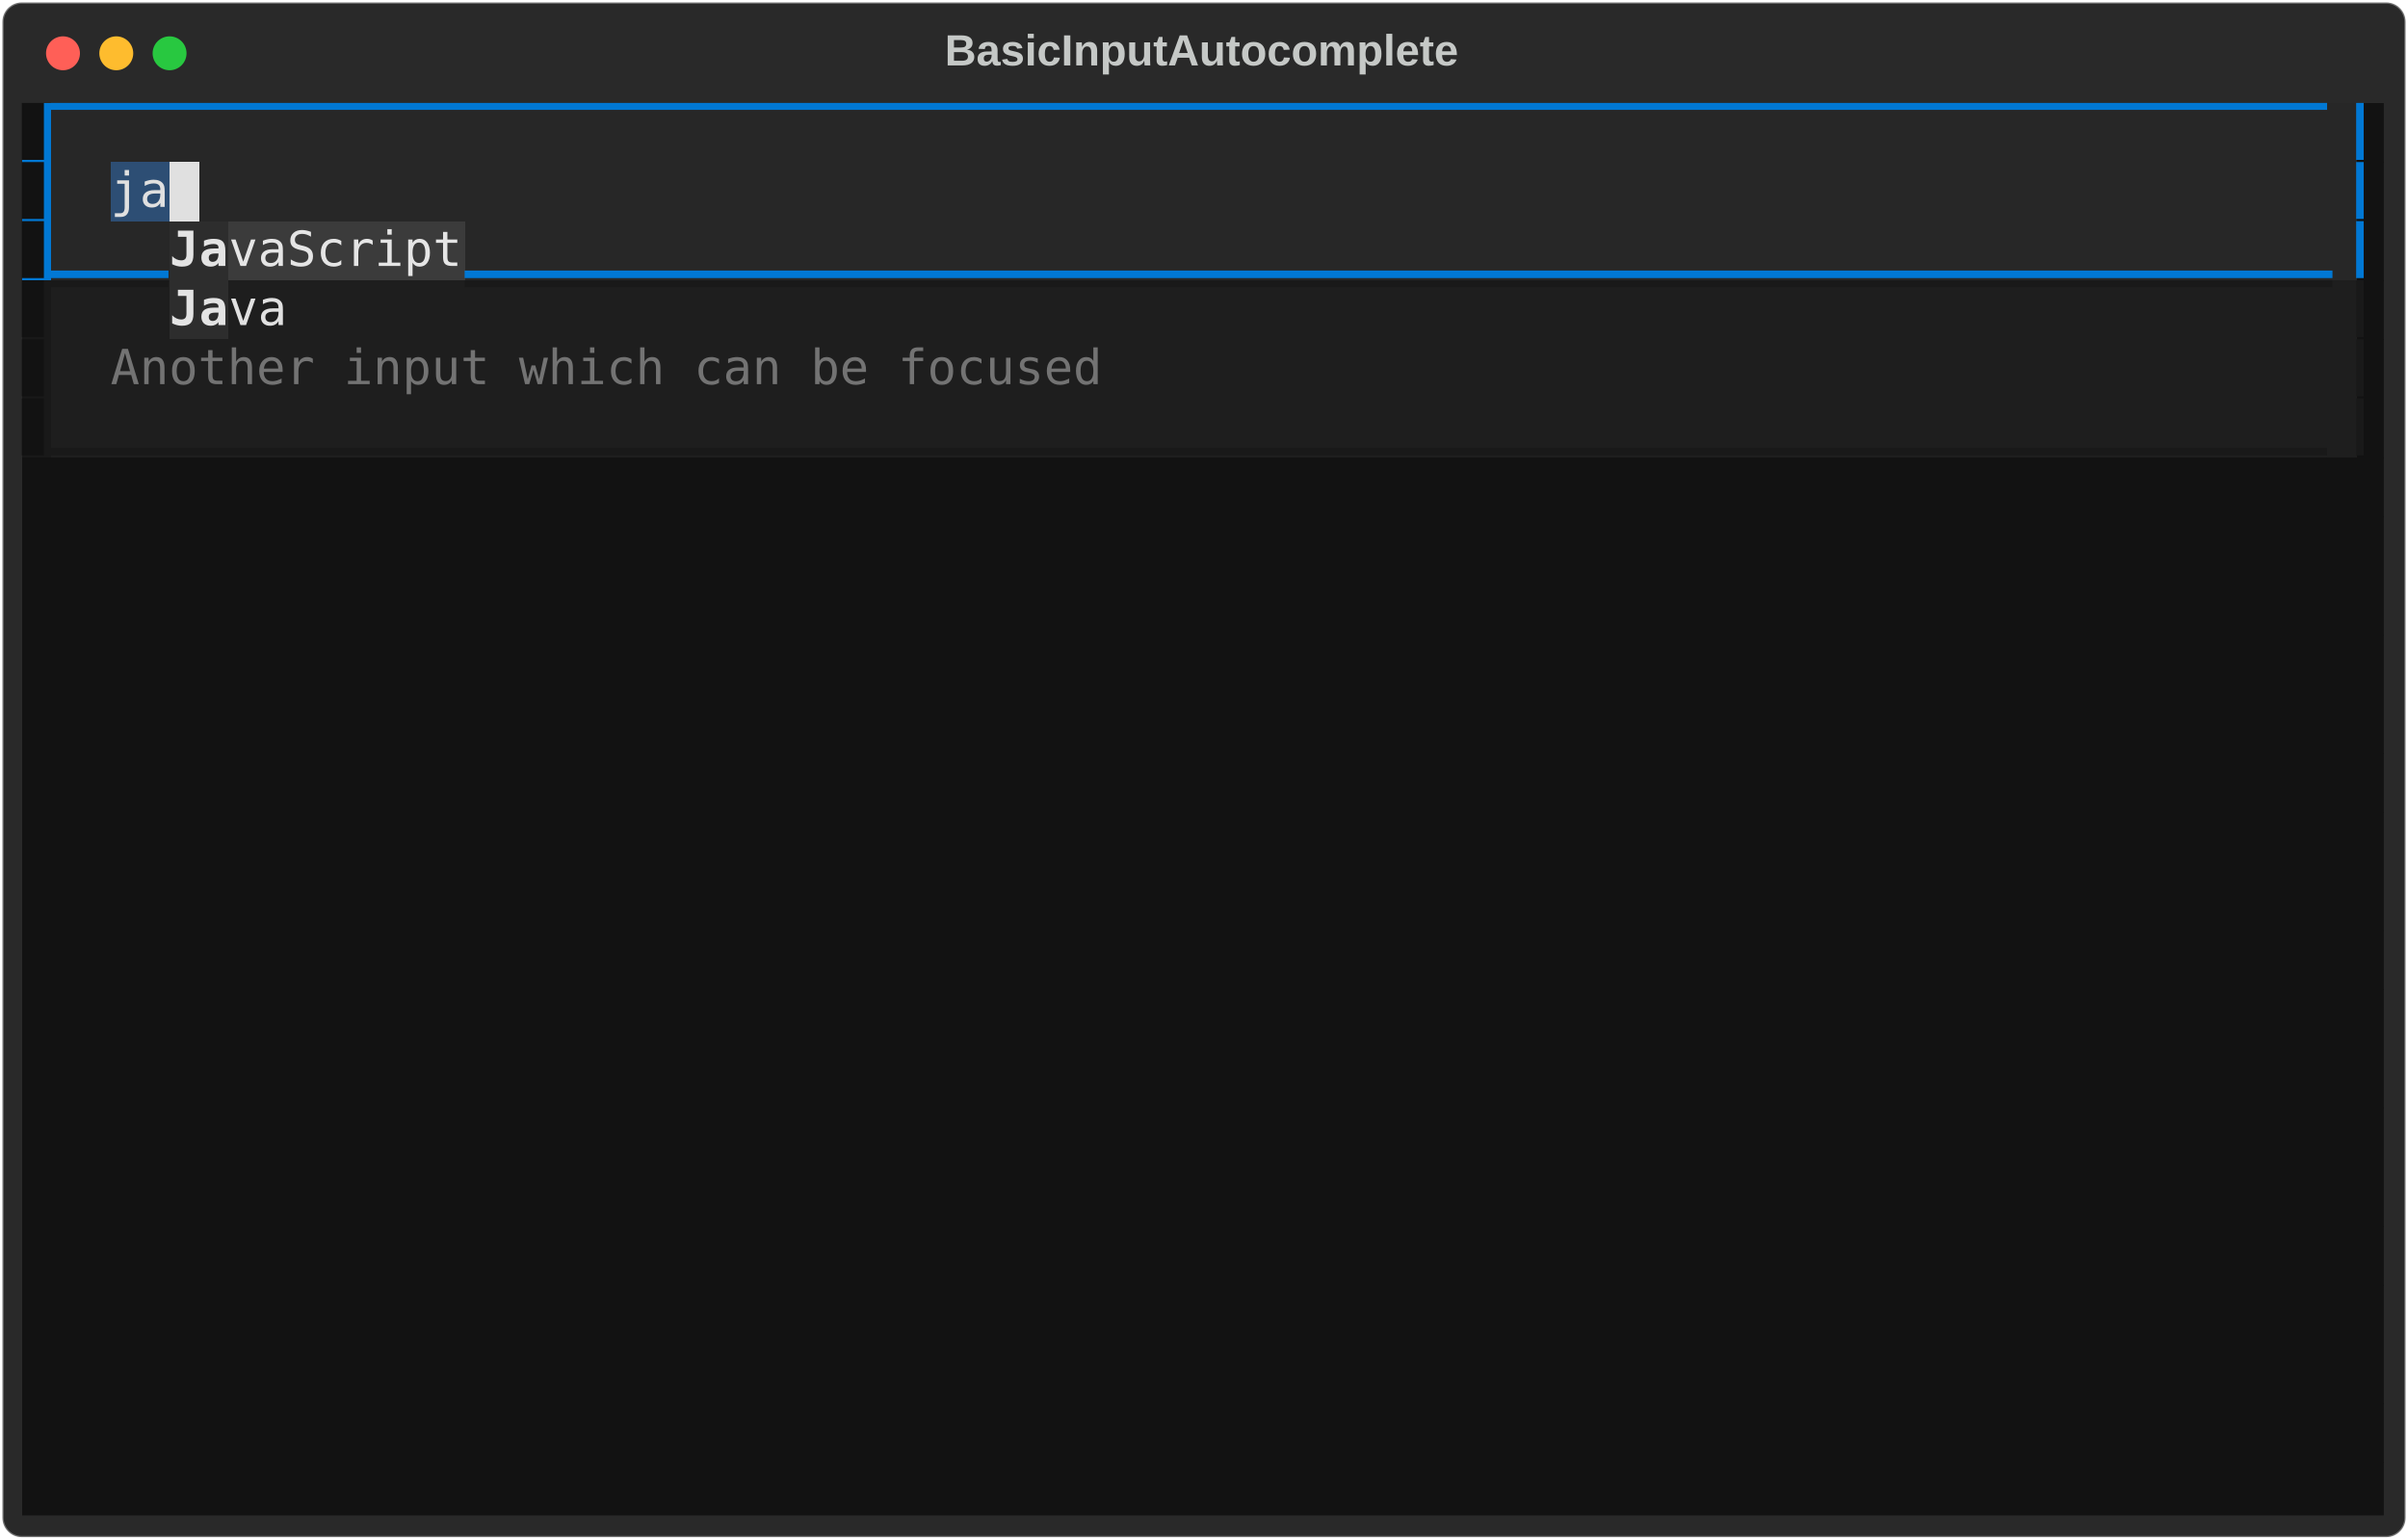
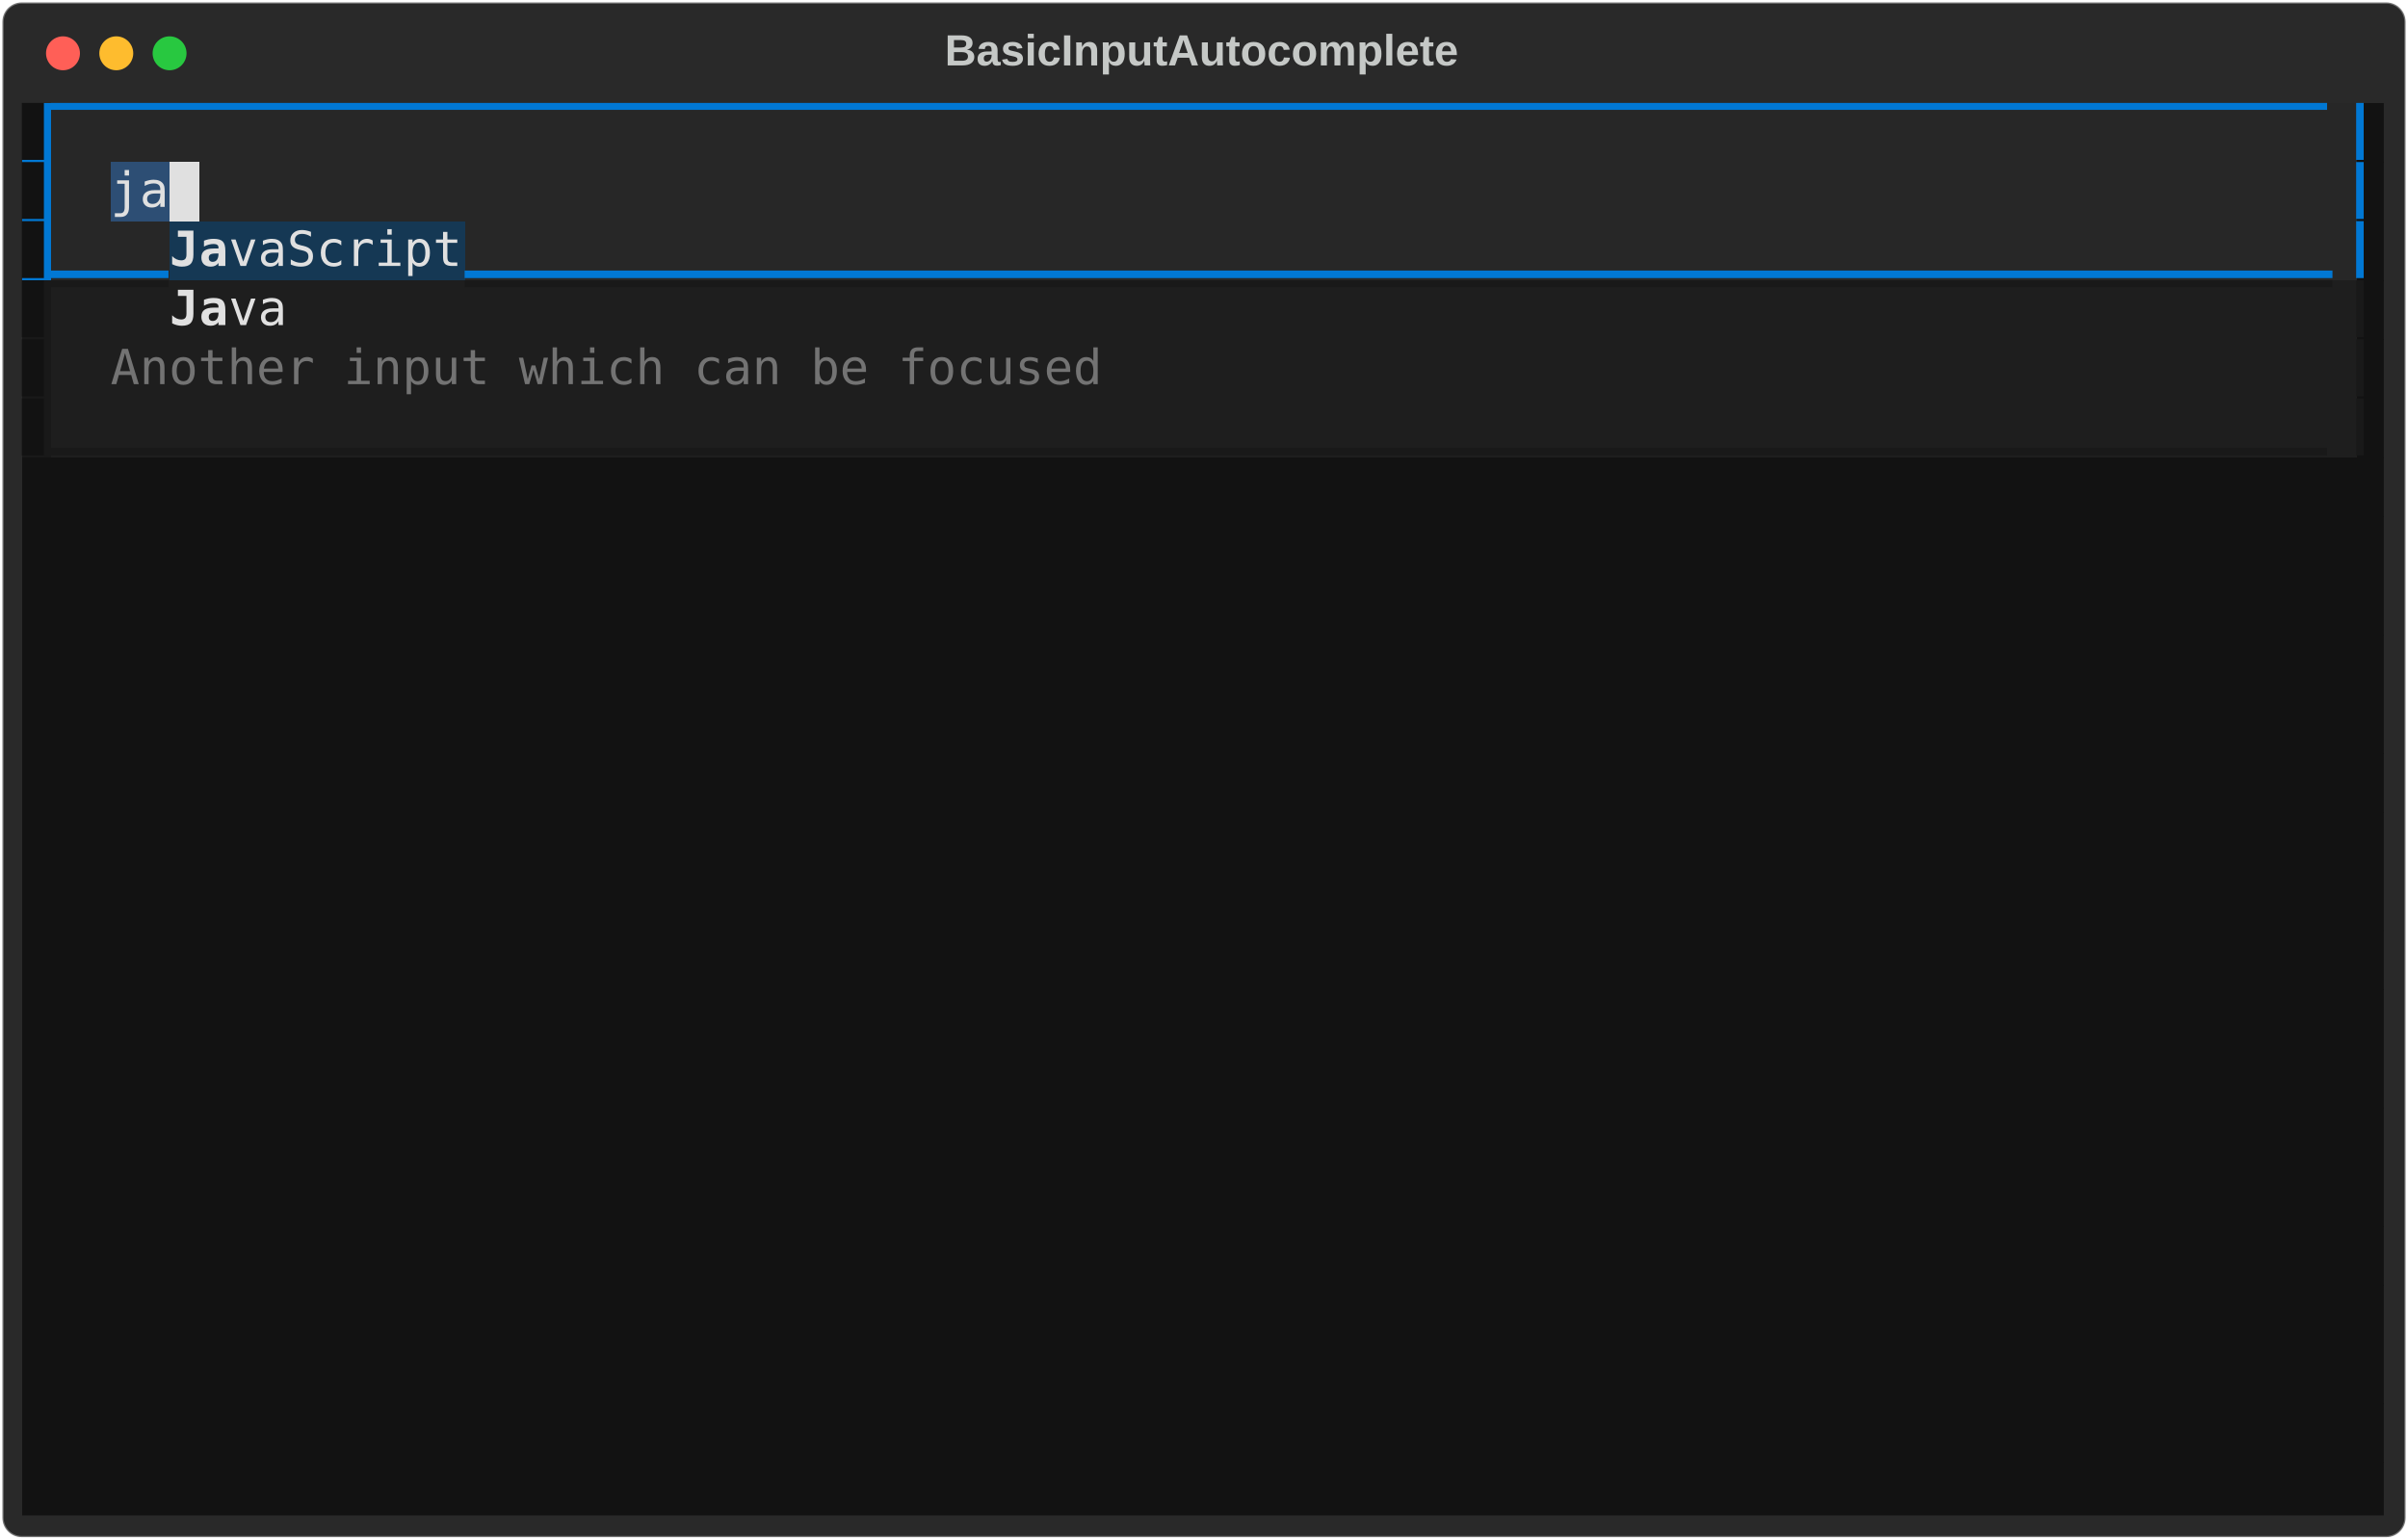
<svg xmlns="http://www.w3.org/2000/svg" class="rich-terminal" viewBox="0 0 994 635.6">
  <style>

    @font-face {
        font-family: "Fira Code";
        src: local("FiraCode-Regular"),
                url("https://cdnjs.cloudflare.com/ajax/libs/firacode/6.2.0/woff2/FiraCode-Regular.woff2") format("woff2"),
                url("https://cdnjs.cloudflare.com/ajax/libs/firacode/6.2.0/woff/FiraCode-Regular.woff") format("woff");
        font-style: normal;
        font-weight: 400;
    }
    @font-face {
        font-family: "Fira Code";
        src: local("FiraCode-Bold"),
                url("https://cdnjs.cloudflare.com/ajax/libs/firacode/6.2.0/woff2/FiraCode-Bold.woff2") format("woff2"),
                url("https://cdnjs.cloudflare.com/ajax/libs/firacode/6.2.0/woff/FiraCode-Bold.woff") format("woff");
        font-style: bold;
        font-weight: 700;
    }

    .terminal-matrix {
        font-family: Fira Code, monospace;
        font-size: 20px;
        line-height: 24.4px;
        font-variant-east-asian: full-width;
    }

    .terminal-title {
        font-size: 18px;
        font-weight: bold;
        font-family: arial;
    }

    .terminal-r1 { fill: #121212 }
.terminal-r2 { fill: #0178d4 }
.terminal-r3 { fill: #c5c8c6 }
.terminal-r4 { fill: #e0e0e0 }
- .terminal-r5 { fill: #e3e3e3;font-weight: bold }
- .terminal-r6 { fill: #e5e5e5 }
- .terminal-r7 { fill: #191919 }
- .terminal-r8 { fill: #737373 }
+ .terminal-r5 { fill: #e0e0e0;font-weight: bold }
+ .terminal-r6 { fill: #191919 }
+ .terminal-r7 { fill: #737373 }
    </style>
  <defs>
    <clipPath id="terminal-clip-terminal">
      <rect x="0" y="0" width="975.0" height="584.6" />
    </clipPath>
    <clipPath id="terminal-line-0">
      <rect x="0" y="1.5" width="976" height="24.65" />
    </clipPath>
    <clipPath id="terminal-line-1">
      <rect x="0" y="25.9" width="976" height="24.65" />
    </clipPath>
    <clipPath id="terminal-line-2">
      <rect x="0" y="50.3" width="976" height="24.65" />
    </clipPath>
    <clipPath id="terminal-line-3">
      <rect x="0" y="74.7" width="976" height="24.65" />
    </clipPath>
    <clipPath id="terminal-line-4">
      <rect x="0" y="99.1" width="976" height="24.65" />
    </clipPath>
    <clipPath id="terminal-line-5">
      <rect x="0" y="123.5" width="976" height="24.65" />
    </clipPath>
    <clipPath id="terminal-line-6">
      <rect x="0" y="147.9" width="976" height="24.65" />
    </clipPath>
    <clipPath id="terminal-line-7">
      <rect x="0" y="172.3" width="976" height="24.65" />
    </clipPath>
    <clipPath id="terminal-line-8">
      <rect x="0" y="196.7" width="976" height="24.65" />
    </clipPath>
    <clipPath id="terminal-line-9">
      <rect x="0" y="221.1" width="976" height="24.65" />
    </clipPath>
    <clipPath id="terminal-line-10">
      <rect x="0" y="245.5" width="976" height="24.65" />
    </clipPath>
    <clipPath id="terminal-line-11">
      <rect x="0" y="269.9" width="976" height="24.65" />
    </clipPath>
    <clipPath id="terminal-line-12">
      <rect x="0" y="294.3" width="976" height="24.65" />
    </clipPath>
    <clipPath id="terminal-line-13">
      <rect x="0" y="318.7" width="976" height="24.65" />
    </clipPath>
    <clipPath id="terminal-line-14">
      <rect x="0" y="343.1" width="976" height="24.65" />
    </clipPath>
    <clipPath id="terminal-line-15">
      <rect x="0" y="367.5" width="976" height="24.65" />
    </clipPath>
    <clipPath id="terminal-line-16">
      <rect x="0" y="391.9" width="976" height="24.65" />
    </clipPath>
    <clipPath id="terminal-line-17">
      <rect x="0" y="416.3" width="976" height="24.65" />
    </clipPath>
    <clipPath id="terminal-line-18">
      <rect x="0" y="440.7" width="976" height="24.65" />
    </clipPath>
    <clipPath id="terminal-line-19">
      <rect x="0" y="465.1" width="976" height="24.65" />
    </clipPath>
    <clipPath id="terminal-line-20">
      <rect x="0" y="489.5" width="976" height="24.65" />
    </clipPath>
    <clipPath id="terminal-line-21">
      <rect x="0" y="513.9" width="976" height="24.65" />
    </clipPath>
    <clipPath id="terminal-line-22">
      <rect x="0" y="538.3" width="976" height="24.65" />
    </clipPath>
  </defs>
  <rect fill="#292929" stroke="rgba(255,255,255,0.35)" stroke-width="1" x="1" y="1" width="992" height="633.6" rx="8" />
  <text class="terminal-title" fill="#c5c8c6" text-anchor="middle" x="496" y="27">BasicInputAutocomplete</text>
  <g transform="translate(26,22)">
    <circle cx="0" cy="0" r="7" fill="#ff5f57" />
    <circle cx="22" cy="0" r="7" fill="#febc2e" />
    <circle cx="44" cy="0" r="7" fill="#28c840" />
  </g>
  <g transform="translate(9, 41)" clip-path="url(#terminal-clip-terminal)">
    <rect fill="#0178d4" x="0" y="1.5" width="12.2" height="24.65" shape-rendering="crispEdges" />
    <rect fill="#272727" x="12.2" y="1.5" width="951.6" height="24.65" shape-rendering="crispEdges" />
    <rect fill="#121212" x="963.8" y="1.5" width="12.2" height="24.65" shape-rendering="crispEdges" />
    <rect fill="#0178d4" x="0" y="25.9" width="12.2" height="24.65" shape-rendering="crispEdges" />
    <rect fill="#272727" x="12.2" y="25.9" width="24.4" height="24.65" shape-rendering="crispEdges" />
    <rect fill="#2d4e74" x="36.6" y="25.9" width="24.4" height="24.65" shape-rendering="crispEdges" />
    <rect fill="#e0e0e0" x="61" y="25.9" width="12.2" height="24.65" shape-rendering="crispEdges" />
    <rect fill="#272727" x="73.2" y="25.9" width="866.2" height="24.65" shape-rendering="crispEdges" />
    <rect fill="#272727" x="939.4" y="25.9" width="24.4" height="24.65" shape-rendering="crispEdges" />
    <rect fill="#121212" x="963.8" y="25.9" width="12.2" height="24.65" shape-rendering="crispEdges" />
    <rect fill="#0178d4" x="0" y="50.3" width="12.2" height="24.65" shape-rendering="crispEdges" />
    <rect fill="#272727" x="12.2" y="50.3" width="48.8" height="24.65" shape-rendering="crispEdges" />
-     <rect fill="#2d2d2d" x="61" y="50.3" width="12.2" height="24.65" shape-rendering="crispEdges" />
-     <rect fill="#2d2d2d" x="73.2" y="50.3" width="12.2" height="24.65" shape-rendering="crispEdges" />
-     <rect fill="#3b3b3b" x="85.4" y="50.3" width="97.6" height="24.65" shape-rendering="crispEdges" />
+     <rect fill="#153854" x="61" y="50.3" width="12.2" height="24.65" shape-rendering="crispEdges" />
+     <rect fill="#153854" x="73.2" y="50.3" width="12.2" height="24.65" shape-rendering="crispEdges" />
+     <rect fill="#153854" x="85.4" y="50.3" width="97.6" height="24.65" shape-rendering="crispEdges" />
    <rect fill="#272727" x="183" y="50.3" width="780.8" height="24.65" shape-rendering="crispEdges" />
    <rect fill="#121212" x="963.8" y="50.3" width="12.2" height="24.65" shape-rendering="crispEdges" />
    <rect fill="#191919" x="0" y="74.7" width="12.2" height="24.65" shape-rendering="crispEdges" />
    <rect fill="#1e1e1e" x="12.2" y="74.7" width="48.8" height="24.65" shape-rendering="crispEdges" />
-     <rect fill="#2d2d2d" x="61" y="74.7" width="12.2" height="24.65" shape-rendering="crispEdges" />
-     <rect fill="#2d2d2d" x="73.2" y="74.7" width="12.2" height="24.65" shape-rendering="crispEdges" />
+     <rect fill="#1e1e1e" x="61" y="74.7" width="12.2" height="24.65" shape-rendering="crispEdges" />
+     <rect fill="#1e1e1e" x="73.2" y="74.7" width="12.2" height="24.65" shape-rendering="crispEdges" />
    <rect fill="#1e1e1e" x="85.4" y="74.7" width="24.4" height="24.65" shape-rendering="crispEdges" />
    <rect fill="#1e1e1e" x="109.8" y="74.7" width="73.2" height="24.65" shape-rendering="crispEdges" />
    <rect fill="#1e1e1e" x="183" y="74.7" width="780.8" height="24.65" shape-rendering="crispEdges" />
    <rect fill="#121212" x="963.8" y="74.7" width="12.2" height="24.65" shape-rendering="crispEdges" />
    <rect fill="#191919" x="0" y="99.1" width="12.2" height="24.65" shape-rendering="crispEdges" />
    <rect fill="#1e1e1e" x="12.2" y="99.1" width="24.4" height="24.65" shape-rendering="crispEdges" />
    <rect fill="#1e1e1e" x="36.6" y="99.1" width="414.8" height="24.65" shape-rendering="crispEdges" />
    <rect fill="#1e1e1e" x="451.4" y="99.1" width="488" height="24.65" shape-rendering="crispEdges" />
    <rect fill="#1e1e1e" x="939.4" y="99.1" width="24.4" height="24.65" shape-rendering="crispEdges" />
    <rect fill="#121212" x="963.8" y="99.1" width="12.2" height="24.65" shape-rendering="crispEdges" />
    <rect fill="#191919" x="0" y="123.5" width="12.2" height="24.65" shape-rendering="crispEdges" />
    <rect fill="#1e1e1e" x="12.2" y="123.5" width="951.6" height="24.65" shape-rendering="crispEdges" />
    <rect fill="#121212" x="963.8" y="123.5" width="12.2" height="24.65" shape-rendering="crispEdges" />
    <rect fill="#121212" x="0" y="147.9" width="976" height="24.65" shape-rendering="crispEdges" />
    <rect fill="#121212" x="0" y="172.3" width="976" height="24.65" shape-rendering="crispEdges" />
    <rect fill="#121212" x="0" y="196.7" width="976" height="24.65" shape-rendering="crispEdges" />
    <rect fill="#121212" x="0" y="221.1" width="976" height="24.65" shape-rendering="crispEdges" />
    <rect fill="#121212" x="0" y="245.5" width="976" height="24.65" shape-rendering="crispEdges" />
    <rect fill="#121212" x="0" y="269.9" width="976" height="24.65" shape-rendering="crispEdges" />
    <rect fill="#121212" x="0" y="294.3" width="976" height="24.65" shape-rendering="crispEdges" />
    <rect fill="#121212" x="0" y="318.7" width="976" height="24.65" shape-rendering="crispEdges" />
    <rect fill="#121212" x="0" y="343.1" width="976" height="24.65" shape-rendering="crispEdges" />
    <rect fill="#121212" x="0" y="367.5" width="976" height="24.65" shape-rendering="crispEdges" />
    <rect fill="#121212" x="0" y="391.9" width="976" height="24.65" shape-rendering="crispEdges" />
    <rect fill="#121212" x="0" y="416.3" width="976" height="24.65" shape-rendering="crispEdges" />
    <rect fill="#121212" x="0" y="440.7" width="976" height="24.65" shape-rendering="crispEdges" />
    <rect fill="#121212" x="0" y="465.1" width="976" height="24.65" shape-rendering="crispEdges" />
    <rect fill="#121212" x="0" y="489.5" width="976" height="24.65" shape-rendering="crispEdges" />
    <rect fill="#121212" x="0" y="513.9" width="976" height="24.65" shape-rendering="crispEdges" />
    <rect fill="#121212" x="0" y="538.3" width="976" height="24.65" shape-rendering="crispEdges" />
    <rect fill="#121212" x="0" y="562.7" width="976" height="24.65" shape-rendering="crispEdges" />
    <g class="terminal-matrix">
      <text class="terminal-r1" x="0" y="20" textLength="12.2" clip-path="url(#terminal-line-0)">▊</text>
      <text class="terminal-r2" x="12.2" y="20" textLength="951.6" clip-path="url(#terminal-line-0)">▔▔▔▔▔▔▔▔▔▔▔▔▔▔▔▔▔▔▔▔▔▔▔▔▔▔▔▔▔▔▔▔▔▔▔▔▔▔▔▔▔▔▔▔▔▔▔▔▔▔▔▔▔▔▔▔▔▔▔▔▔▔▔▔▔▔▔▔▔▔▔▔▔▔▔▔▔▔</text>
      <text class="terminal-r2" x="963.8" y="20" textLength="12.2" clip-path="url(#terminal-line-0)">▎</text>
      <text class="terminal-r3" x="976" y="20" textLength="12.2" clip-path="url(#terminal-line-0)">
</text>
      <text class="terminal-r1" x="0" y="44.4" textLength="12.2" clip-path="url(#terminal-line-1)">▊</text>
      <text class="terminal-r4" x="36.6" y="44.4" textLength="24.4" clip-path="url(#terminal-line-1)">ja</text>
      <text class="terminal-r2" x="963.8" y="44.4" textLength="12.2" clip-path="url(#terminal-line-1)">▎</text>
      <text class="terminal-r3" x="976" y="44.4" textLength="12.2" clip-path="url(#terminal-line-1)">
</text>
      <text class="terminal-r1" x="0" y="68.8" textLength="12.2" clip-path="url(#terminal-line-2)">▊</text>
      <text class="terminal-r2" x="12.2" y="68.8" textLength="48.8" clip-path="url(#terminal-line-2)">▁▁▁▁</text>
      <text class="terminal-r5" x="61" y="68.8" textLength="12.2" clip-path="url(#terminal-line-2)">J</text>
      <text class="terminal-r5" x="73.2" y="68.8" textLength="12.2" clip-path="url(#terminal-line-2)">a</text>
-       <text class="terminal-r6" x="85.4" y="68.8" textLength="97.6" clip-path="url(#terminal-line-2)">vaScript</text>
+       <text class="terminal-r4" x="85.4" y="68.8" textLength="97.6" clip-path="url(#terminal-line-2)">vaScript</text>
      <text class="terminal-r2" x="183" y="68.8" textLength="780.8" clip-path="url(#terminal-line-2)">▁▁▁▁▁▁▁▁▁▁▁▁▁▁▁▁▁▁▁▁▁▁▁▁▁▁▁▁▁▁▁▁▁▁▁▁▁▁▁▁▁▁▁▁▁▁▁▁▁▁▁▁▁▁▁▁▁▁▁▁▁▁▁▁</text>
      <text class="terminal-r2" x="963.8" y="68.8" textLength="12.2" clip-path="url(#terminal-line-2)">▎</text>
      <text class="terminal-r3" x="976" y="68.8" textLength="12.2" clip-path="url(#terminal-line-2)">
</text>
      <text class="terminal-r1" x="0" y="93.2" textLength="12.2" clip-path="url(#terminal-line-3)">▊</text>
-       <text class="terminal-r7" x="12.2" y="93.2" textLength="48.8" clip-path="url(#terminal-line-3)">▔▔▔▔</text>
+       <text class="terminal-r6" x="12.2" y="93.2" textLength="48.8" clip-path="url(#terminal-line-3)">▔▔▔▔</text>
      <text class="terminal-r5" x="61" y="93.2" textLength="12.2" clip-path="url(#terminal-line-3)">J</text>
      <text class="terminal-r5" x="73.2" y="93.2" textLength="12.2" clip-path="url(#terminal-line-3)">a</text>
      <text class="terminal-r4" x="85.4" y="93.2" textLength="24.4" clip-path="url(#terminal-line-3)">va</text>
-       <text class="terminal-r7" x="183" y="93.2" textLength="780.8" clip-path="url(#terminal-line-3)">▔▔▔▔▔▔▔▔▔▔▔▔▔▔▔▔▔▔▔▔▔▔▔▔▔▔▔▔▔▔▔▔▔▔▔▔▔▔▔▔▔▔▔▔▔▔▔▔▔▔▔▔▔▔▔▔▔▔▔▔▔▔▔▔</text>
-       <text class="terminal-r7" x="963.8" y="93.2" textLength="12.2" clip-path="url(#terminal-line-3)">▎</text>
+       <text class="terminal-r6" x="183" y="93.2" textLength="780.8" clip-path="url(#terminal-line-3)">▔▔▔▔▔▔▔▔▔▔▔▔▔▔▔▔▔▔▔▔▔▔▔▔▔▔▔▔▔▔▔▔▔▔▔▔▔▔▔▔▔▔▔▔▔▔▔▔▔▔▔▔▔▔▔▔▔▔▔▔▔▔▔▔</text>
+       <text class="terminal-r6" x="963.8" y="93.2" textLength="12.2" clip-path="url(#terminal-line-3)">▎</text>
      <text class="terminal-r3" x="976" y="93.2" textLength="12.2" clip-path="url(#terminal-line-3)">
</text>
      <text class="terminal-r1" x="0" y="117.6" textLength="12.2" clip-path="url(#terminal-line-4)">▊</text>
-       <text class="terminal-r8" x="36.6" y="117.6" textLength="414.8" clip-path="url(#terminal-line-4)">Another input which can be focused</text>
-       <text class="terminal-r7" x="963.8" y="117.6" textLength="12.2" clip-path="url(#terminal-line-4)">▎</text>
+       <text class="terminal-r7" x="36.6" y="117.6" textLength="414.8" clip-path="url(#terminal-line-4)">Another input which can be focused</text>
+       <text class="terminal-r6" x="963.8" y="117.6" textLength="12.2" clip-path="url(#terminal-line-4)">▎</text>
      <text class="terminal-r3" x="976" y="117.6" textLength="12.2" clip-path="url(#terminal-line-4)">
</text>
      <text class="terminal-r1" x="0" y="142" textLength="12.2" clip-path="url(#terminal-line-5)">▊</text>
-       <text class="terminal-r7" x="12.2" y="142" textLength="951.6" clip-path="url(#terminal-line-5)">▁▁▁▁▁▁▁▁▁▁▁▁▁▁▁▁▁▁▁▁▁▁▁▁▁▁▁▁▁▁▁▁▁▁▁▁▁▁▁▁▁▁▁▁▁▁▁▁▁▁▁▁▁▁▁▁▁▁▁▁▁▁▁▁▁▁▁▁▁▁▁▁▁▁▁▁▁▁</text>
-       <text class="terminal-r7" x="963.8" y="142" textLength="12.2" clip-path="url(#terminal-line-5)">▎</text>
+       <text class="terminal-r6" x="12.2" y="142" textLength="951.6" clip-path="url(#terminal-line-5)">▁▁▁▁▁▁▁▁▁▁▁▁▁▁▁▁▁▁▁▁▁▁▁▁▁▁▁▁▁▁▁▁▁▁▁▁▁▁▁▁▁▁▁▁▁▁▁▁▁▁▁▁▁▁▁▁▁▁▁▁▁▁▁▁▁▁▁▁▁▁▁▁▁▁▁▁▁▁</text>
+       <text class="terminal-r6" x="963.8" y="142" textLength="12.2" clip-path="url(#terminal-line-5)">▎</text>
      <text class="terminal-r3" x="976" y="142" textLength="12.2" clip-path="url(#terminal-line-5)">
</text>
      <text class="terminal-r3" x="976" y="166.4" textLength="12.2" clip-path="url(#terminal-line-6)">
</text>
      <text class="terminal-r3" x="976" y="190.8" textLength="12.2" clip-path="url(#terminal-line-7)">
</text>
      <text class="terminal-r3" x="976" y="215.2" textLength="12.2" clip-path="url(#terminal-line-8)">
</text>
      <text class="terminal-r3" x="976" y="239.6" textLength="12.2" clip-path="url(#terminal-line-9)">
</text>
      <text class="terminal-r3" x="976" y="264" textLength="12.2" clip-path="url(#terminal-line-10)">
</text>
      <text class="terminal-r3" x="976" y="288.4" textLength="12.2" clip-path="url(#terminal-line-11)">
</text>
      <text class="terminal-r3" x="976" y="312.8" textLength="12.2" clip-path="url(#terminal-line-12)">
</text>
      <text class="terminal-r3" x="976" y="337.2" textLength="12.2" clip-path="url(#terminal-line-13)">
</text>
      <text class="terminal-r3" x="976" y="361.6" textLength="12.2" clip-path="url(#terminal-line-14)">
</text>
      <text class="terminal-r3" x="976" y="386" textLength="12.2" clip-path="url(#terminal-line-15)">
</text>
      <text class="terminal-r3" x="976" y="410.4" textLength="12.2" clip-path="url(#terminal-line-16)">
</text>
      <text class="terminal-r3" x="976" y="434.8" textLength="12.2" clip-path="url(#terminal-line-17)">
</text>
      <text class="terminal-r3" x="976" y="459.2" textLength="12.2" clip-path="url(#terminal-line-18)">
</text>
      <text class="terminal-r3" x="976" y="483.6" textLength="12.2" clip-path="url(#terminal-line-19)">
</text>
      <text class="terminal-r3" x="976" y="508" textLength="12.2" clip-path="url(#terminal-line-20)">
</text>
      <text class="terminal-r3" x="976" y="532.4" textLength="12.2" clip-path="url(#terminal-line-21)">
</text>
      <text class="terminal-r3" x="976" y="556.8" textLength="12.2" clip-path="url(#terminal-line-22)">
</text>
    </g>
  </g>
</svg>
